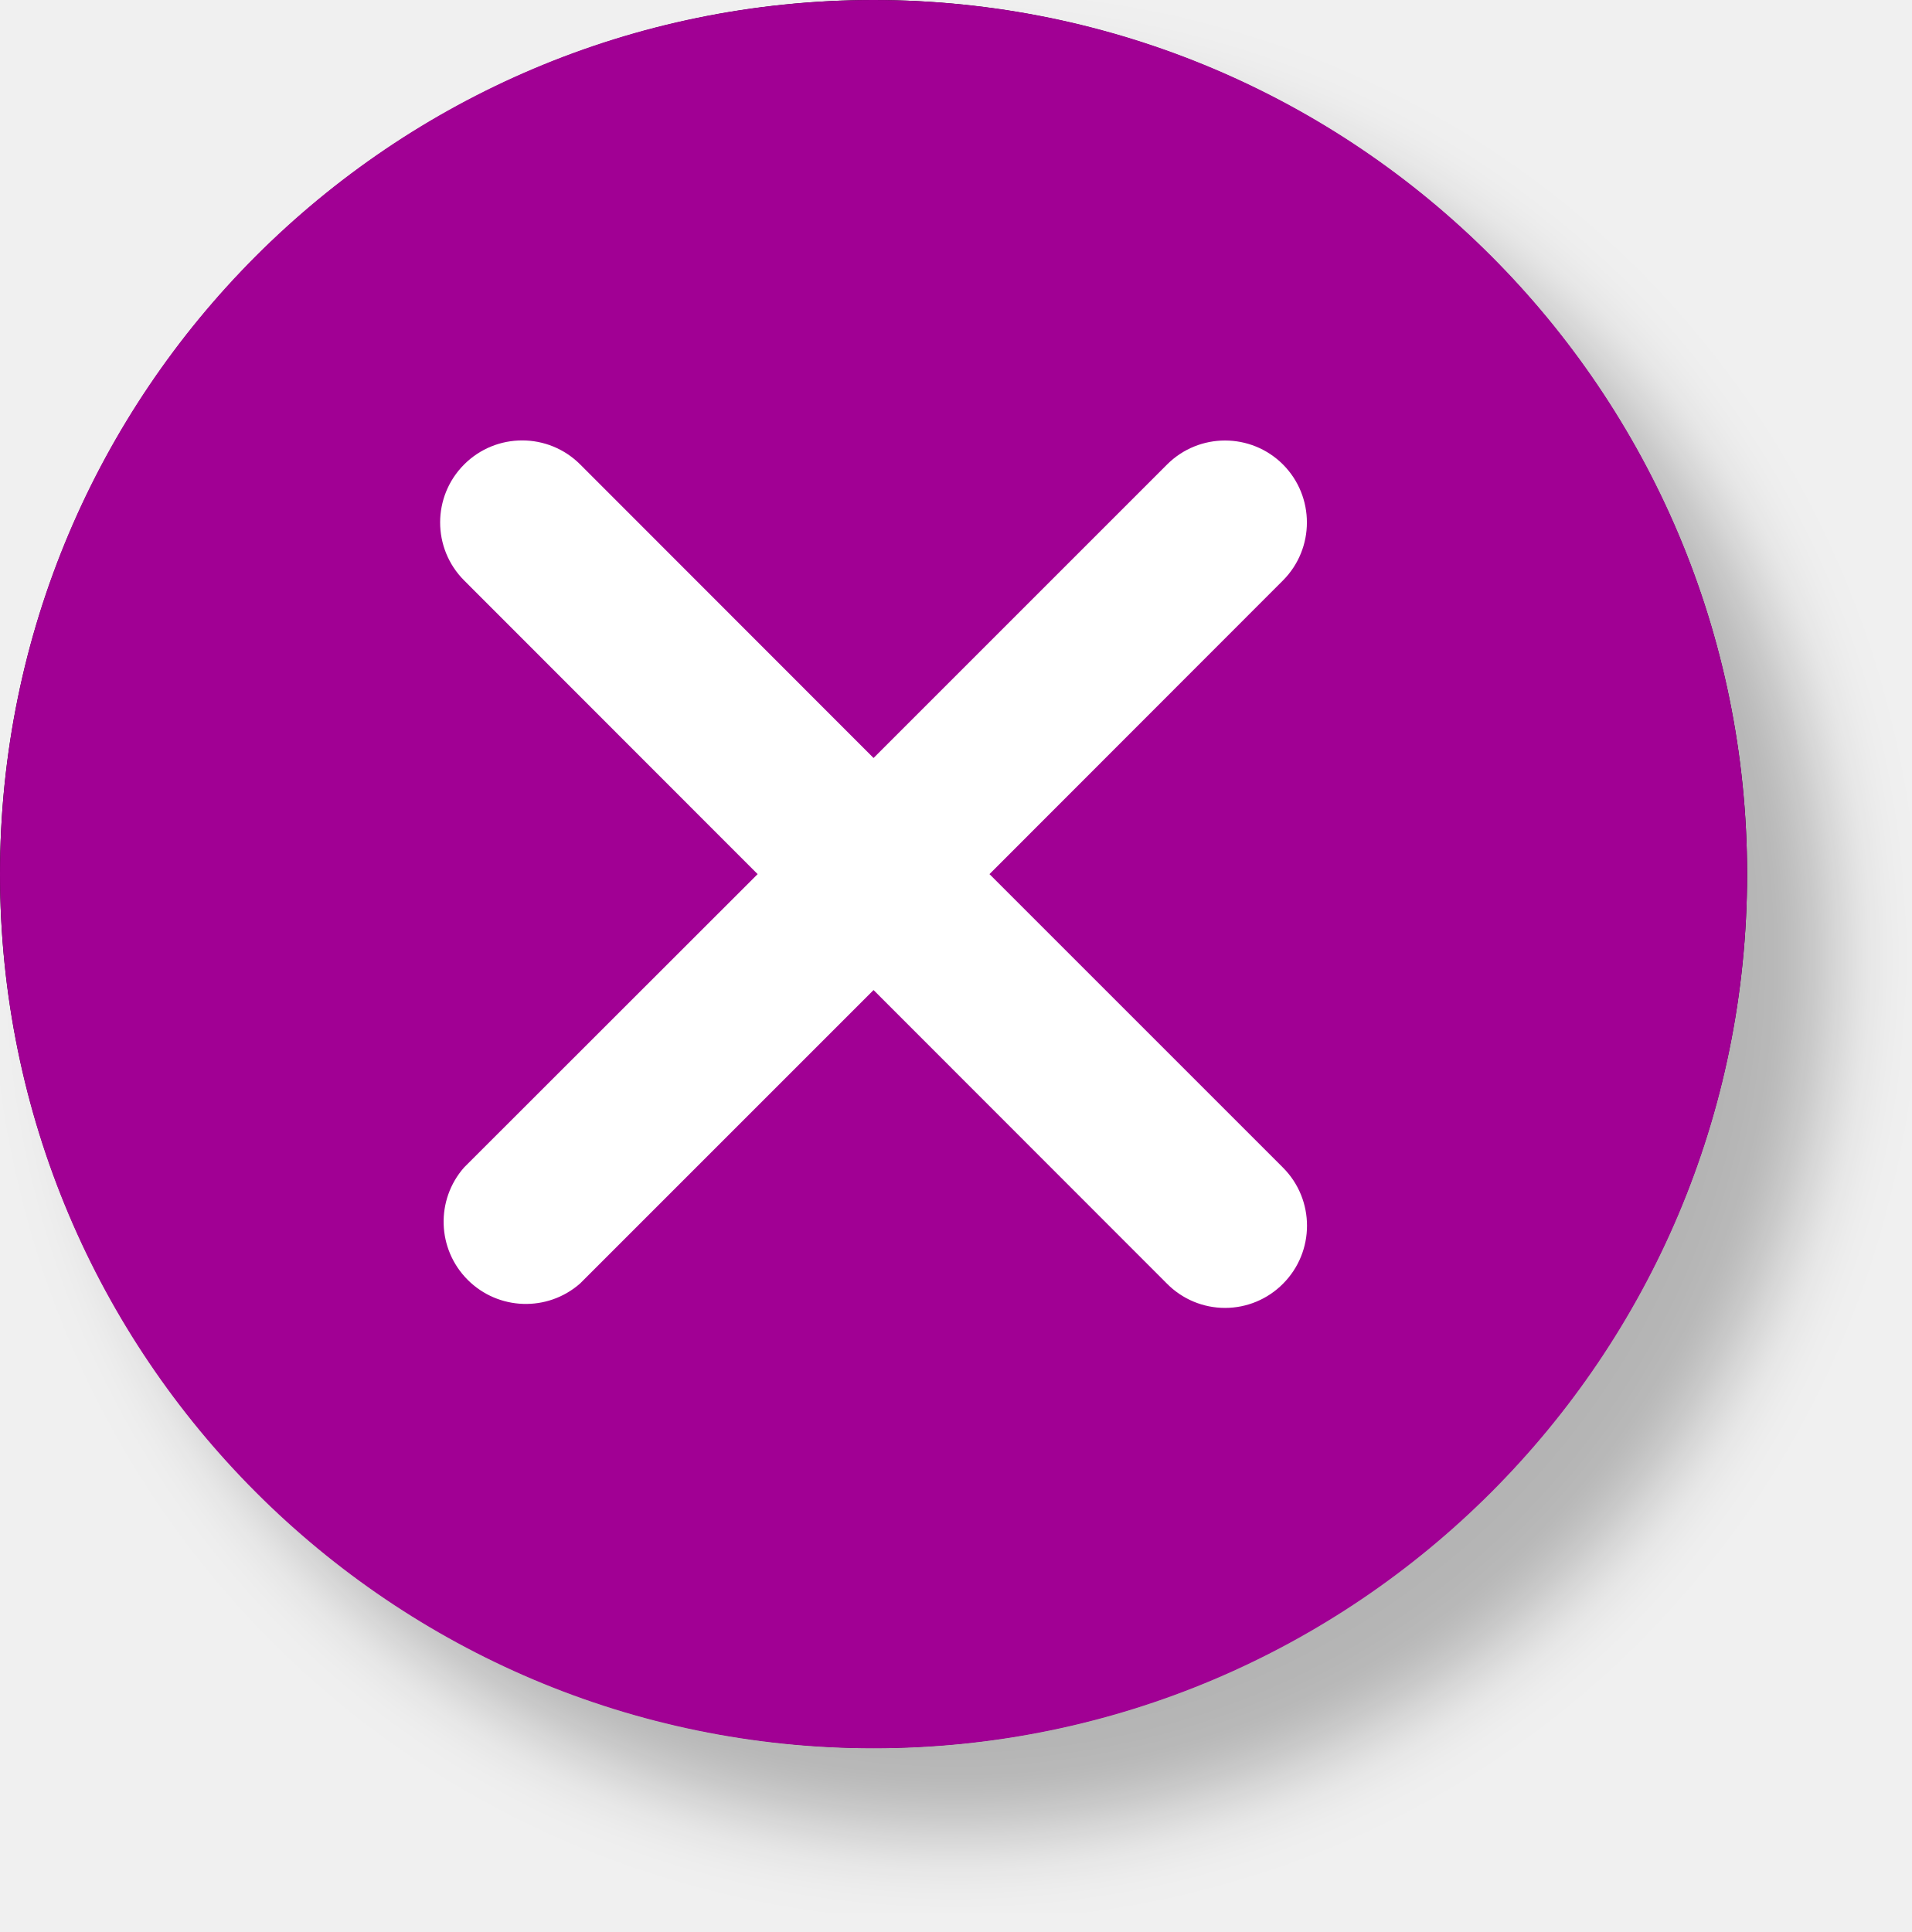
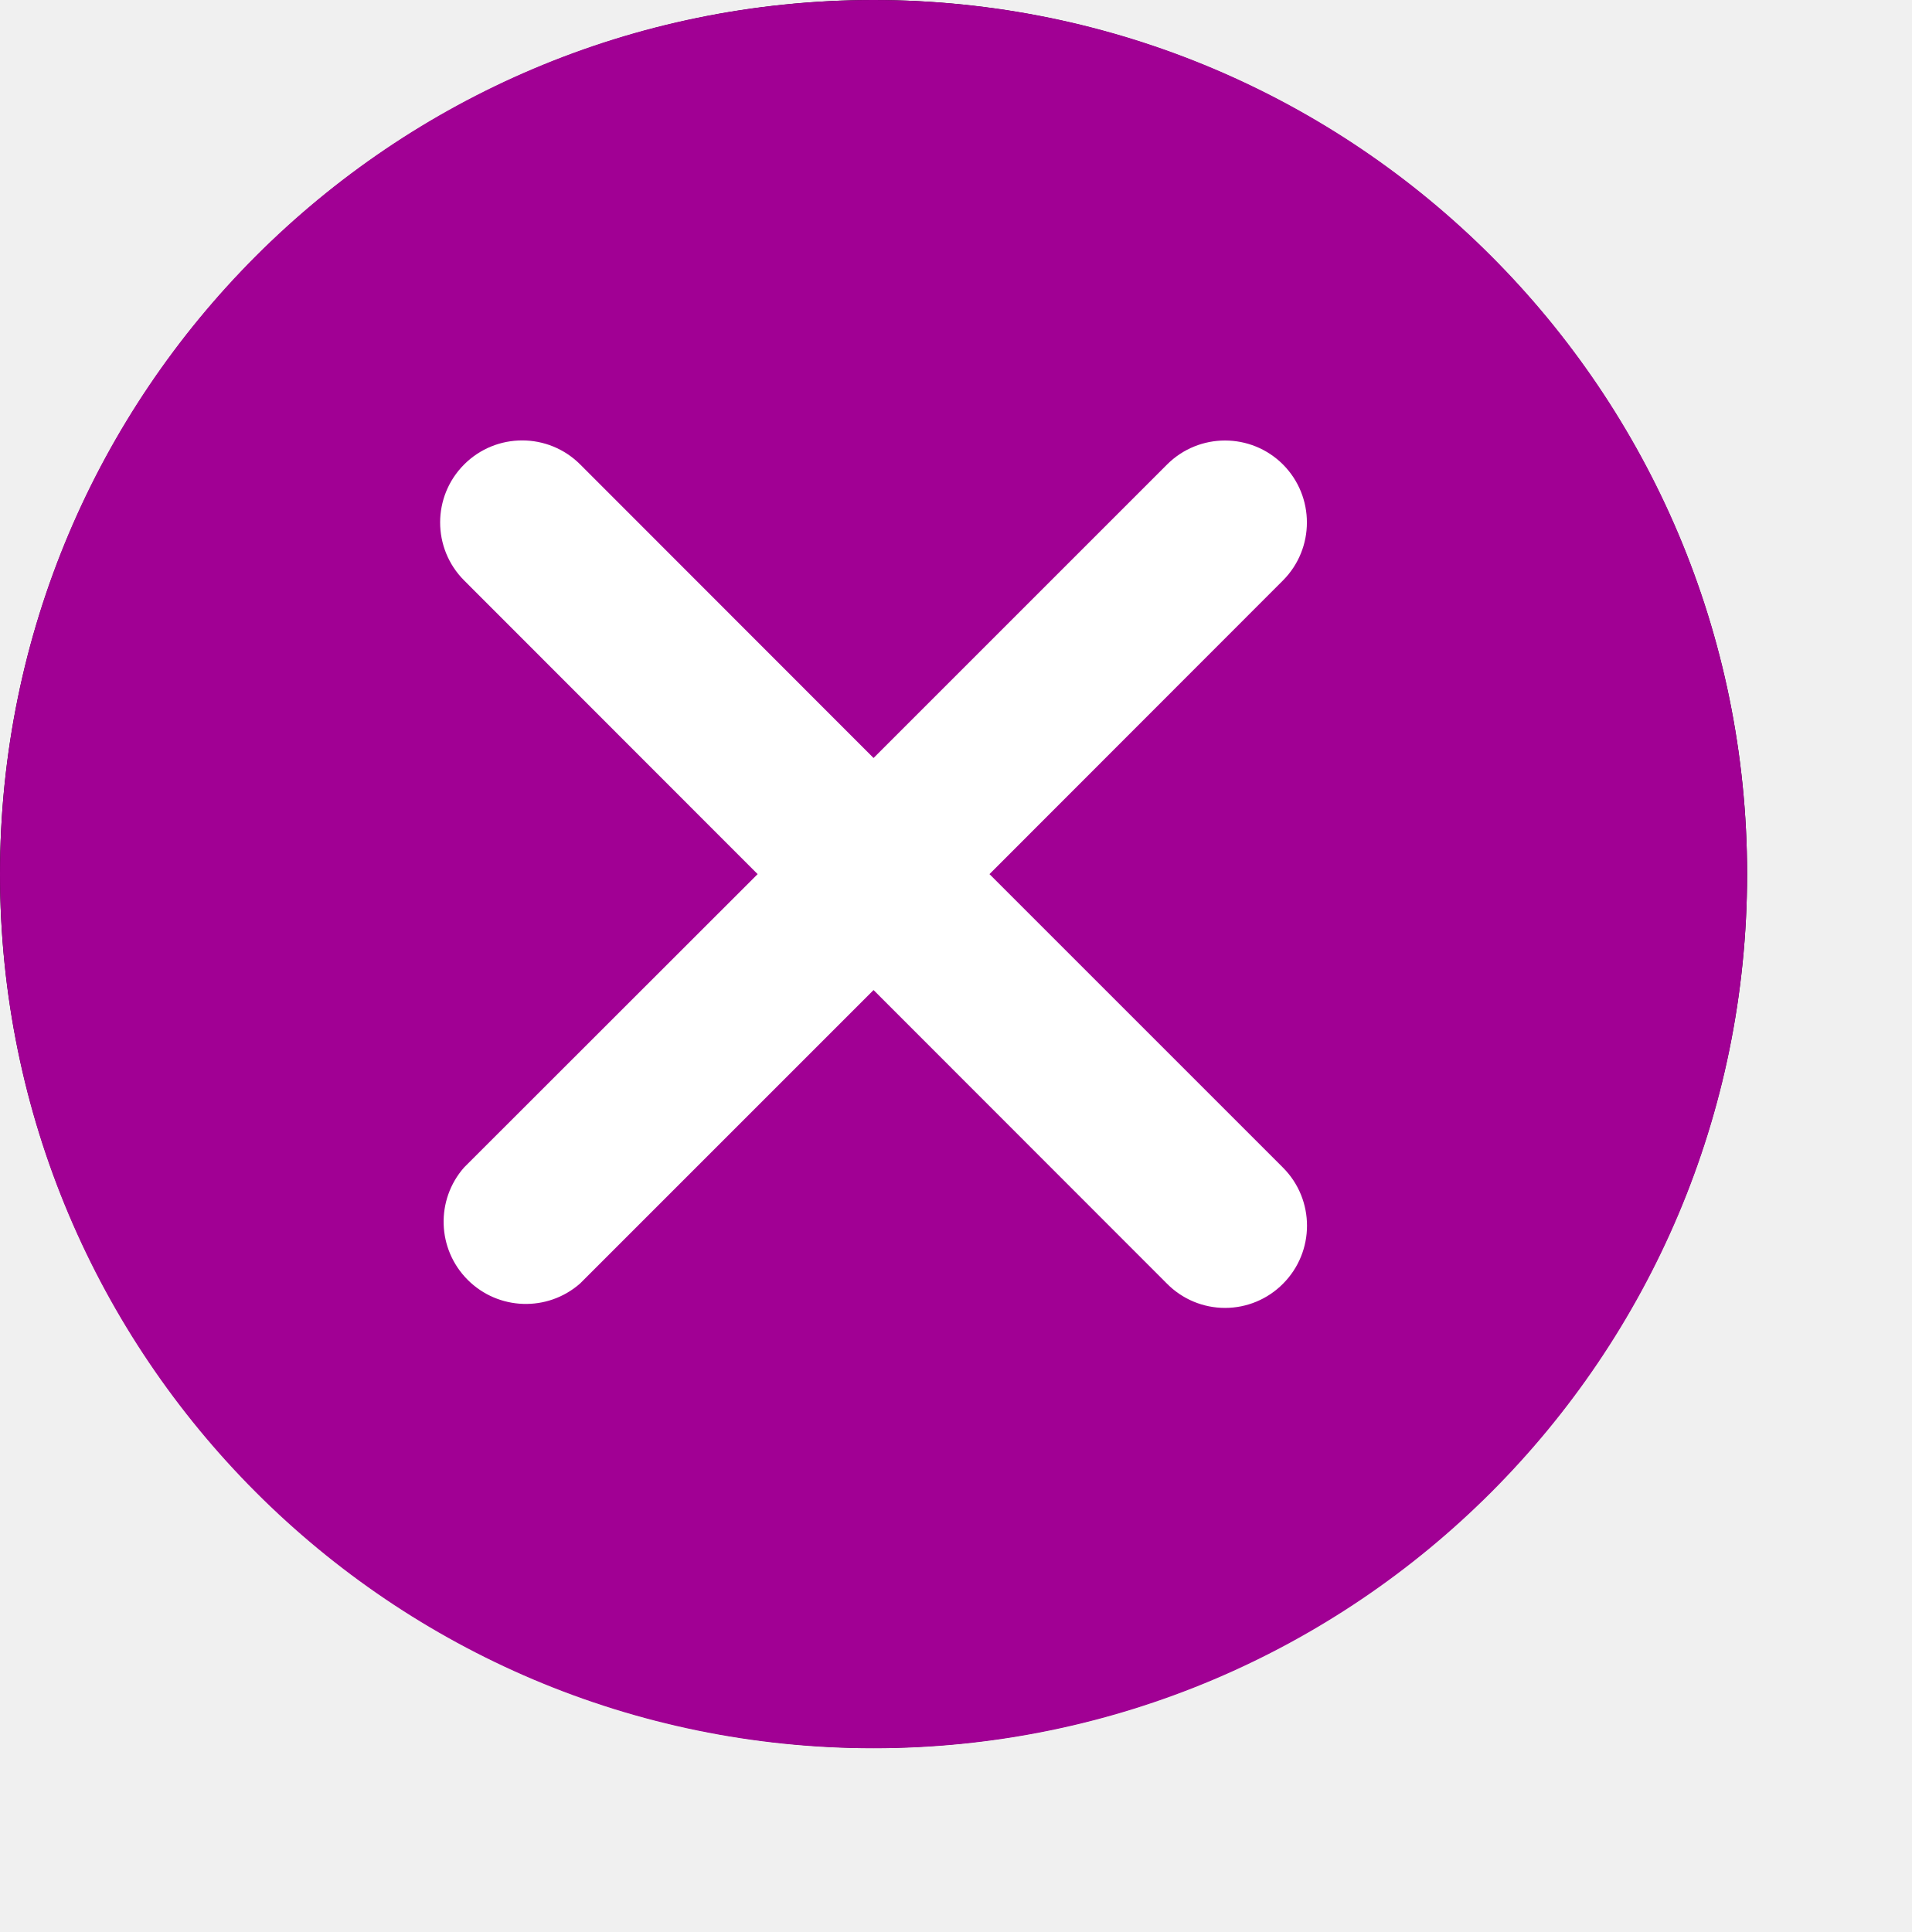
<svg xmlns="http://www.w3.org/2000/svg" width="93" height="94" fill="none">
-   <g filter="url(#filter0_d)">
+   <g filter="">
    <path d="M42.5 0A42.56 42.56 0 000 42.53a42.56 42.56 0 0042.5 42.52A42.56 42.56 0 0085 42.53 42.56 42.56 0 0042.5 0zm0 79.48A36.98 36.98 0 015.57 42.53 36.98 36.98 0 0142.5 5.58a36.98 36.98 0 0136.93 36.95A36.98 36.98 0 0142.5 79.48z" fill="#000" />
    <ellipse cx="42.5" cy="42.53" rx="42.5" ry="42.53" fill="#A10094" />
    <path d="M62.42 22.6a3.99 3.99 0 00-5.64 0L42.5 36.88 28.23 22.6a3.99 3.99 0 10-5.65 5.64l14.28 14.29L22.58 56.8a4 4 0 005.64 5.65L42.5 48.17l14.28 14.29a3.97 3.97 0 005.64 0 4 4 0 000-5.65L48.14 42.53l14.28-14.29a4 4 0 000-5.64z" fill="#fff" />
  </g>
  <defs>
    <filter id="filter0_d" x="0" y="0" width="93" height="93.05" filterUnits="userSpaceOnUse" color-interpolation-filters="sRGB">
      <feFlood flood-opacity="0" result="BackgroundImageFix" />
      <feColorMatrix in="SourceAlpha" values="0 0 0 0 0 0 0 0 0 0 0 0 0 0 0 0 0 0 127 0" />
      <feOffset dx="4" dy="4" />
      <feGaussianBlur stdDeviation="2" />
      <feColorMatrix values="0 0 0 0 0 0 0 0 0 0 0 0 0 0 0 0 0 0 0.25 0" />
      <feBlend in2="BackgroundImageFix" result="effect1_dropShadow" />
      <feBlend in="SourceGraphic" in2="effect1_dropShadow" result="shape" />
    </filter>
  </defs>
</svg>
